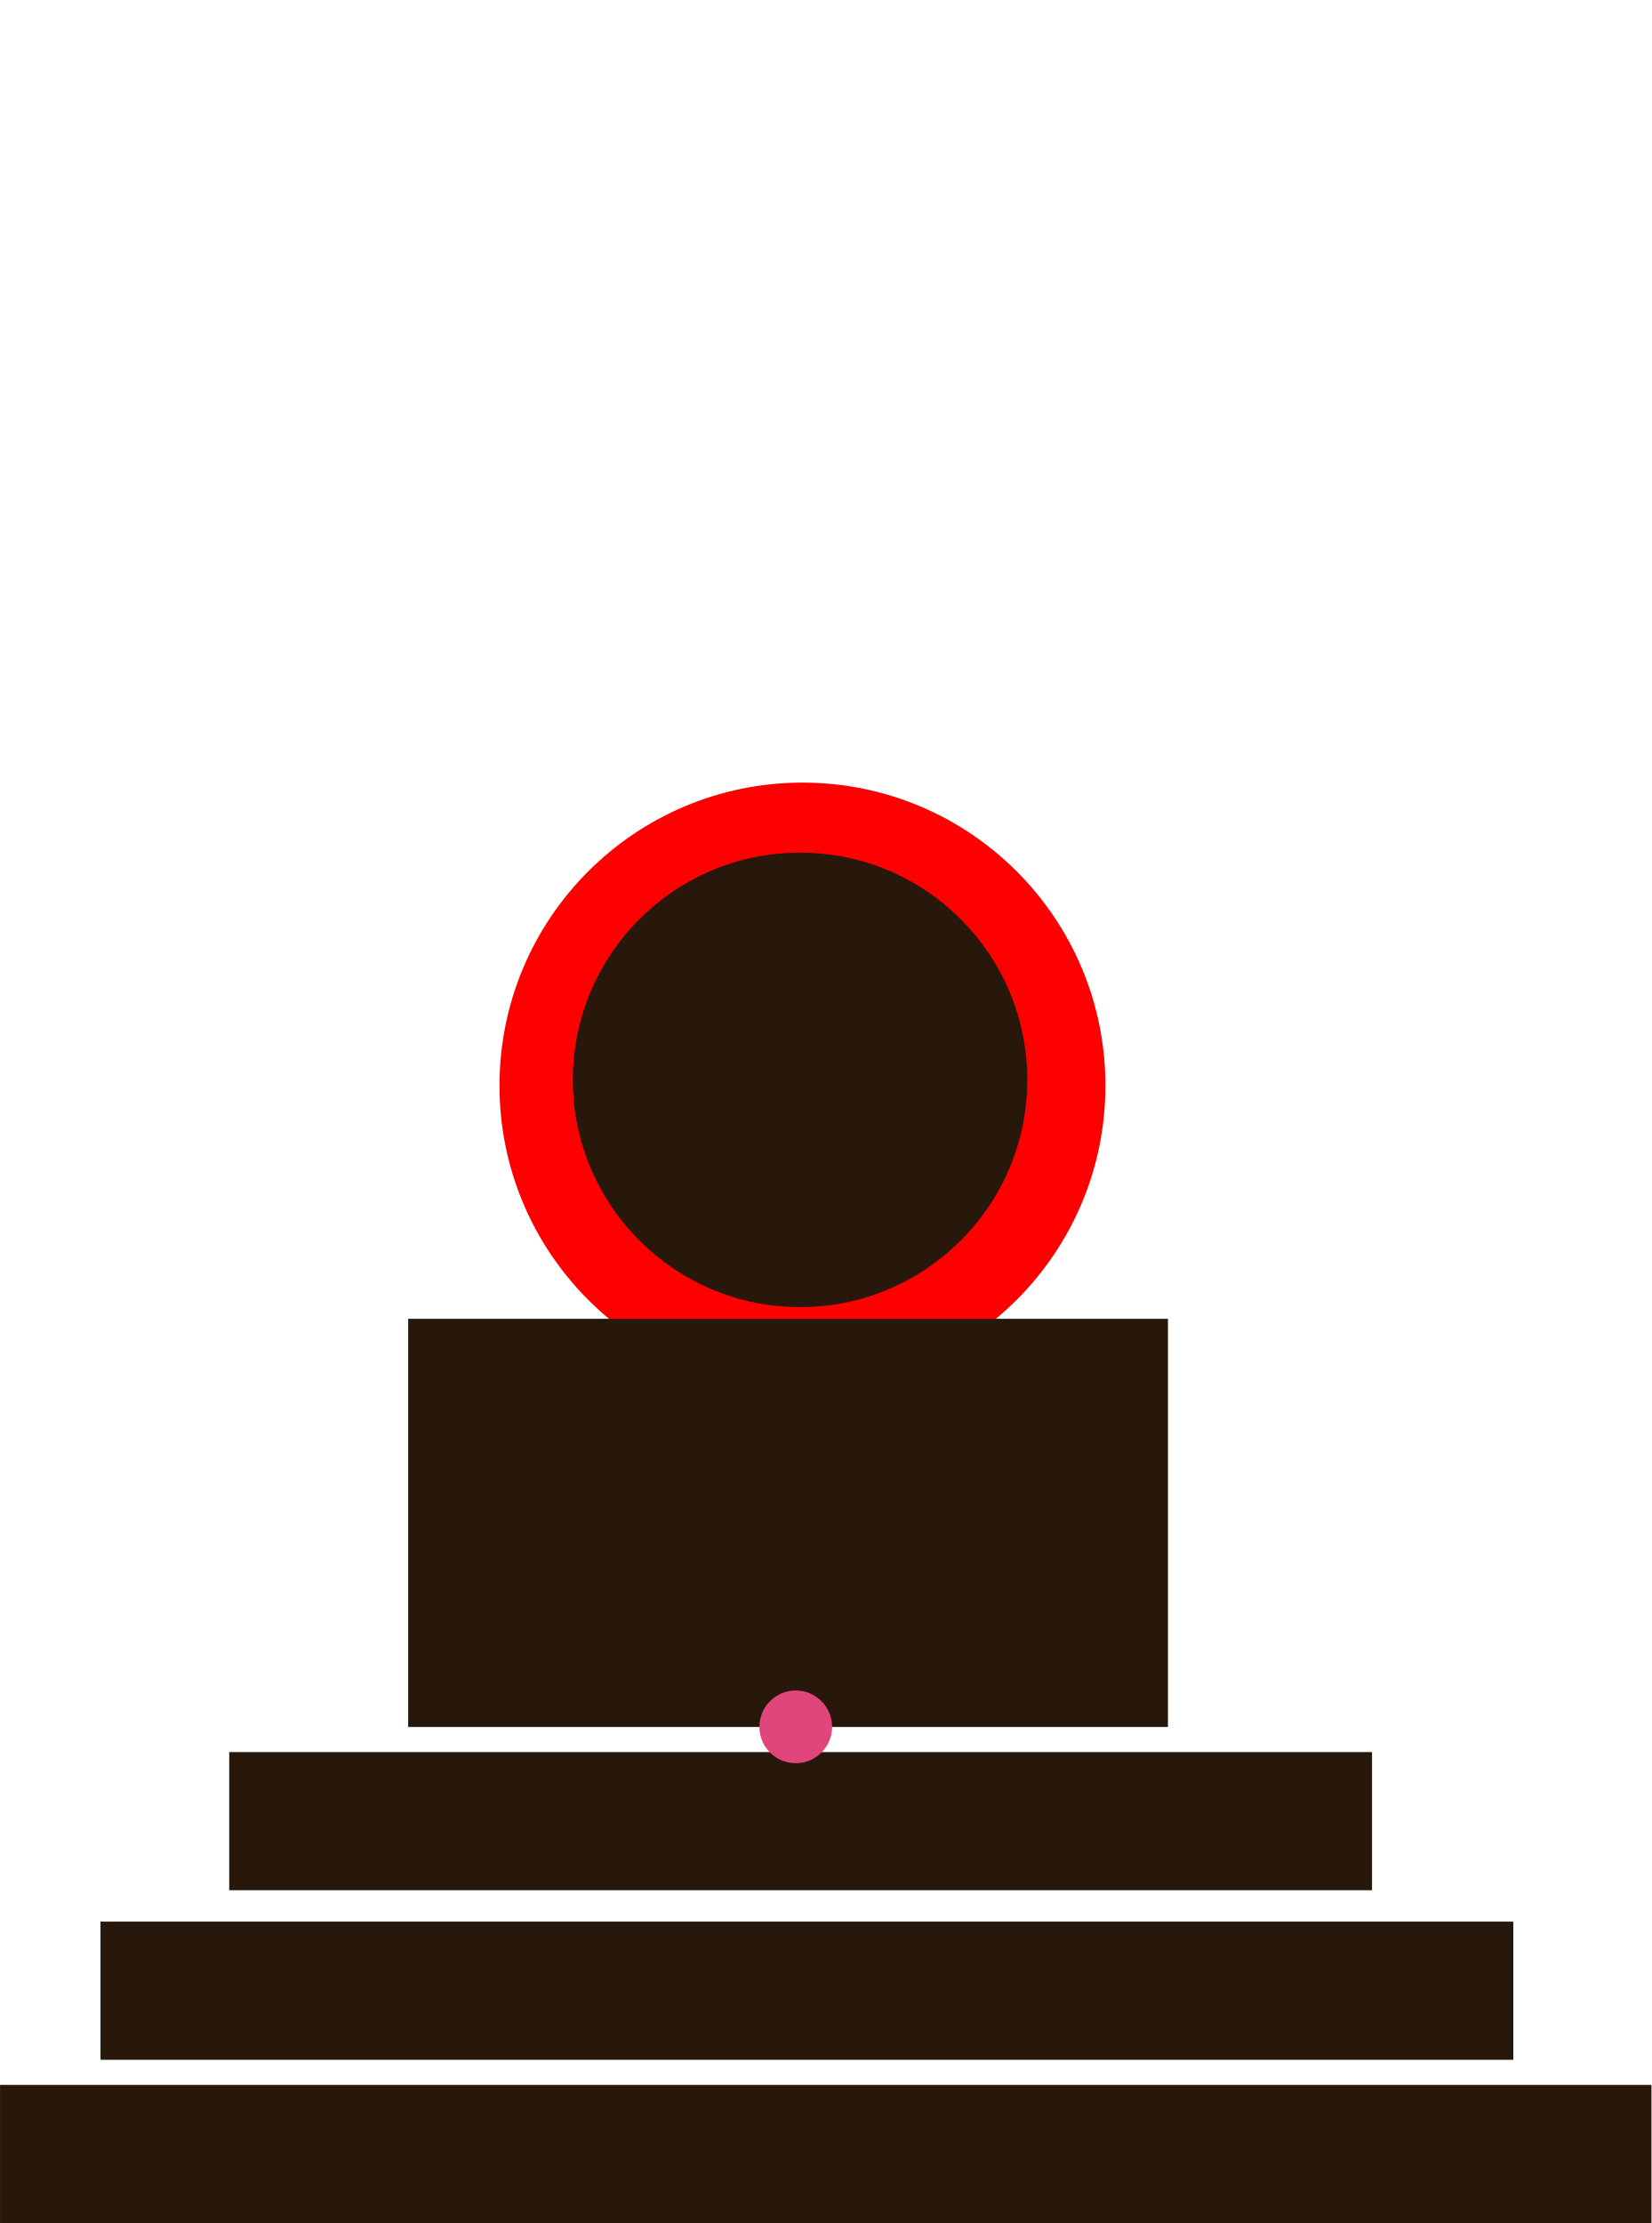
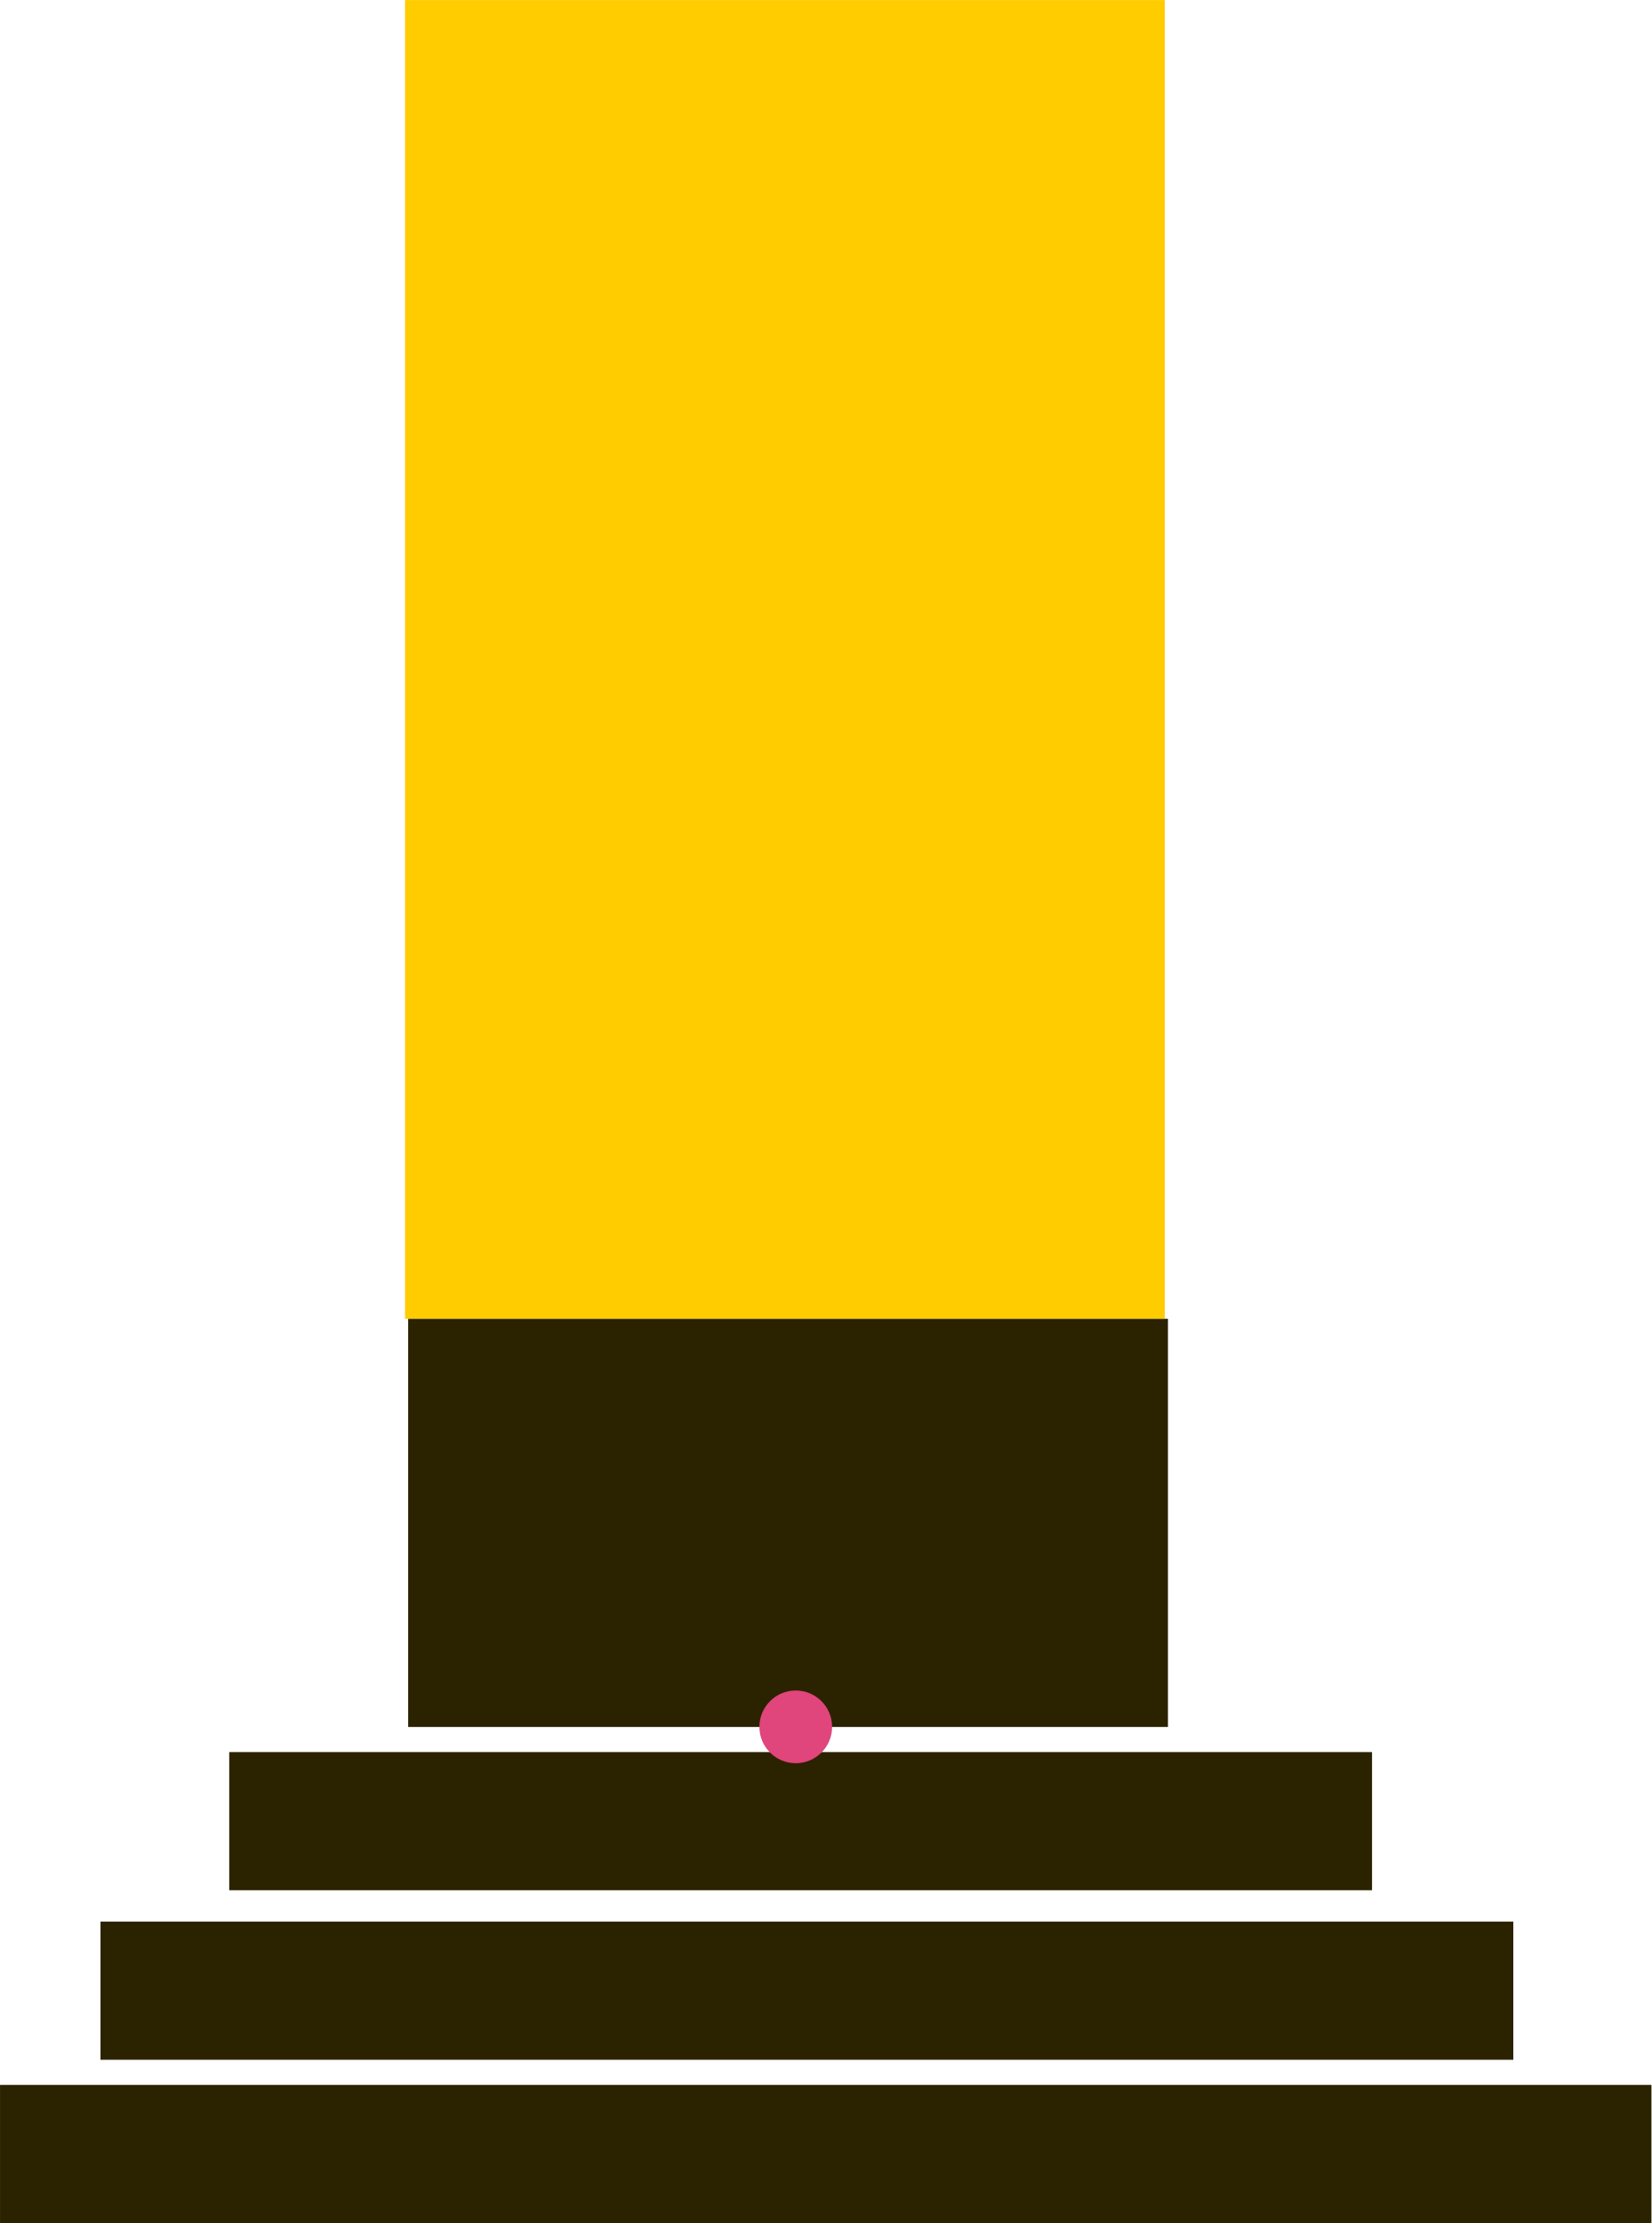
- <svg xmlns="http://www.w3.org/2000/svg" viewBox="0 0 545.11 733.7" width="545.11" height="733.7" version="1.1" id="svg1386">
-   <defs id="defs1390" />
-   <g transform="scale(5.434783) translate(-124.32 -110.53)" id="g1382">
+ <svg xmlns="http://www.w3.org/2000/svg" viewBox="0 0 545.11 733.7" width="545.11" height="733.7">
+   <g transform="scale(5.434783) translate(-124.32 -110.53)">
    <g id="throne" transform="translate(0,56)">
-       <ellipse style="fill:#ff0000;stroke-width:0.184" id="path1561" cx="173.057" cy="120.458" ry="18.4" rx="18.4" />
-       <circle style="fill:#28170b;fill-opacity:1;stroke-width:0.184" id="path1561-5" cx="172.911" cy="120.109" r="13.8" />
-       <rect style="fill:#28170b;stroke-width:1" id="rect6254" width="46.144" height="24.788" x="149.11" y="134.619" />
-       <rect style="fill:#28170b;stroke-width:1" id="rect6254-0" width="69.407" height="8.39" x="138.242" y="160.932" />
-       <rect style="fill:#28170b;stroke-width:1" id="rect6254-0-1" width="85.805" height="8.39" x="130.424" y="171.229" />
-       <rect style="fill:#28170b;stroke-width:1" id="rect6254-0-4" width="100.297" height="8.39" x="124.322" y="181.144" />
+       <rect style="fill:#2b2200;stroke-width:1" id="rect6254" width="46.144" height="24.788" x="149.11" y="134.619" />
+       <rect style="fill:#ffcc00;stroke-width:1" id="rect6254-1" width="46.144" height="80.085" x="148.919" y="54.534" />
+       <rect style="fill:#2b2200;stroke-width:1" id="rect6254-0" width="69.407" height="8.39" x="138.242" y="160.932" />
+       <rect style="fill:#2b2200;stroke-width:1" id="rect6254-0-1" width="85.805" height="8.39" x="130.424" y="171.229" />
+       <rect style="fill:#2b2200;stroke-width:1" id="rect6254-0-4" width="100.297" height="8.39" x="124.322" y="181.144" />
    </g>
  </g>
  <g id="anchors">
    <circle id="seat" cx="262.66" cy="569.95" r="12" fill="#e0457b" />
  </g>
</svg>
